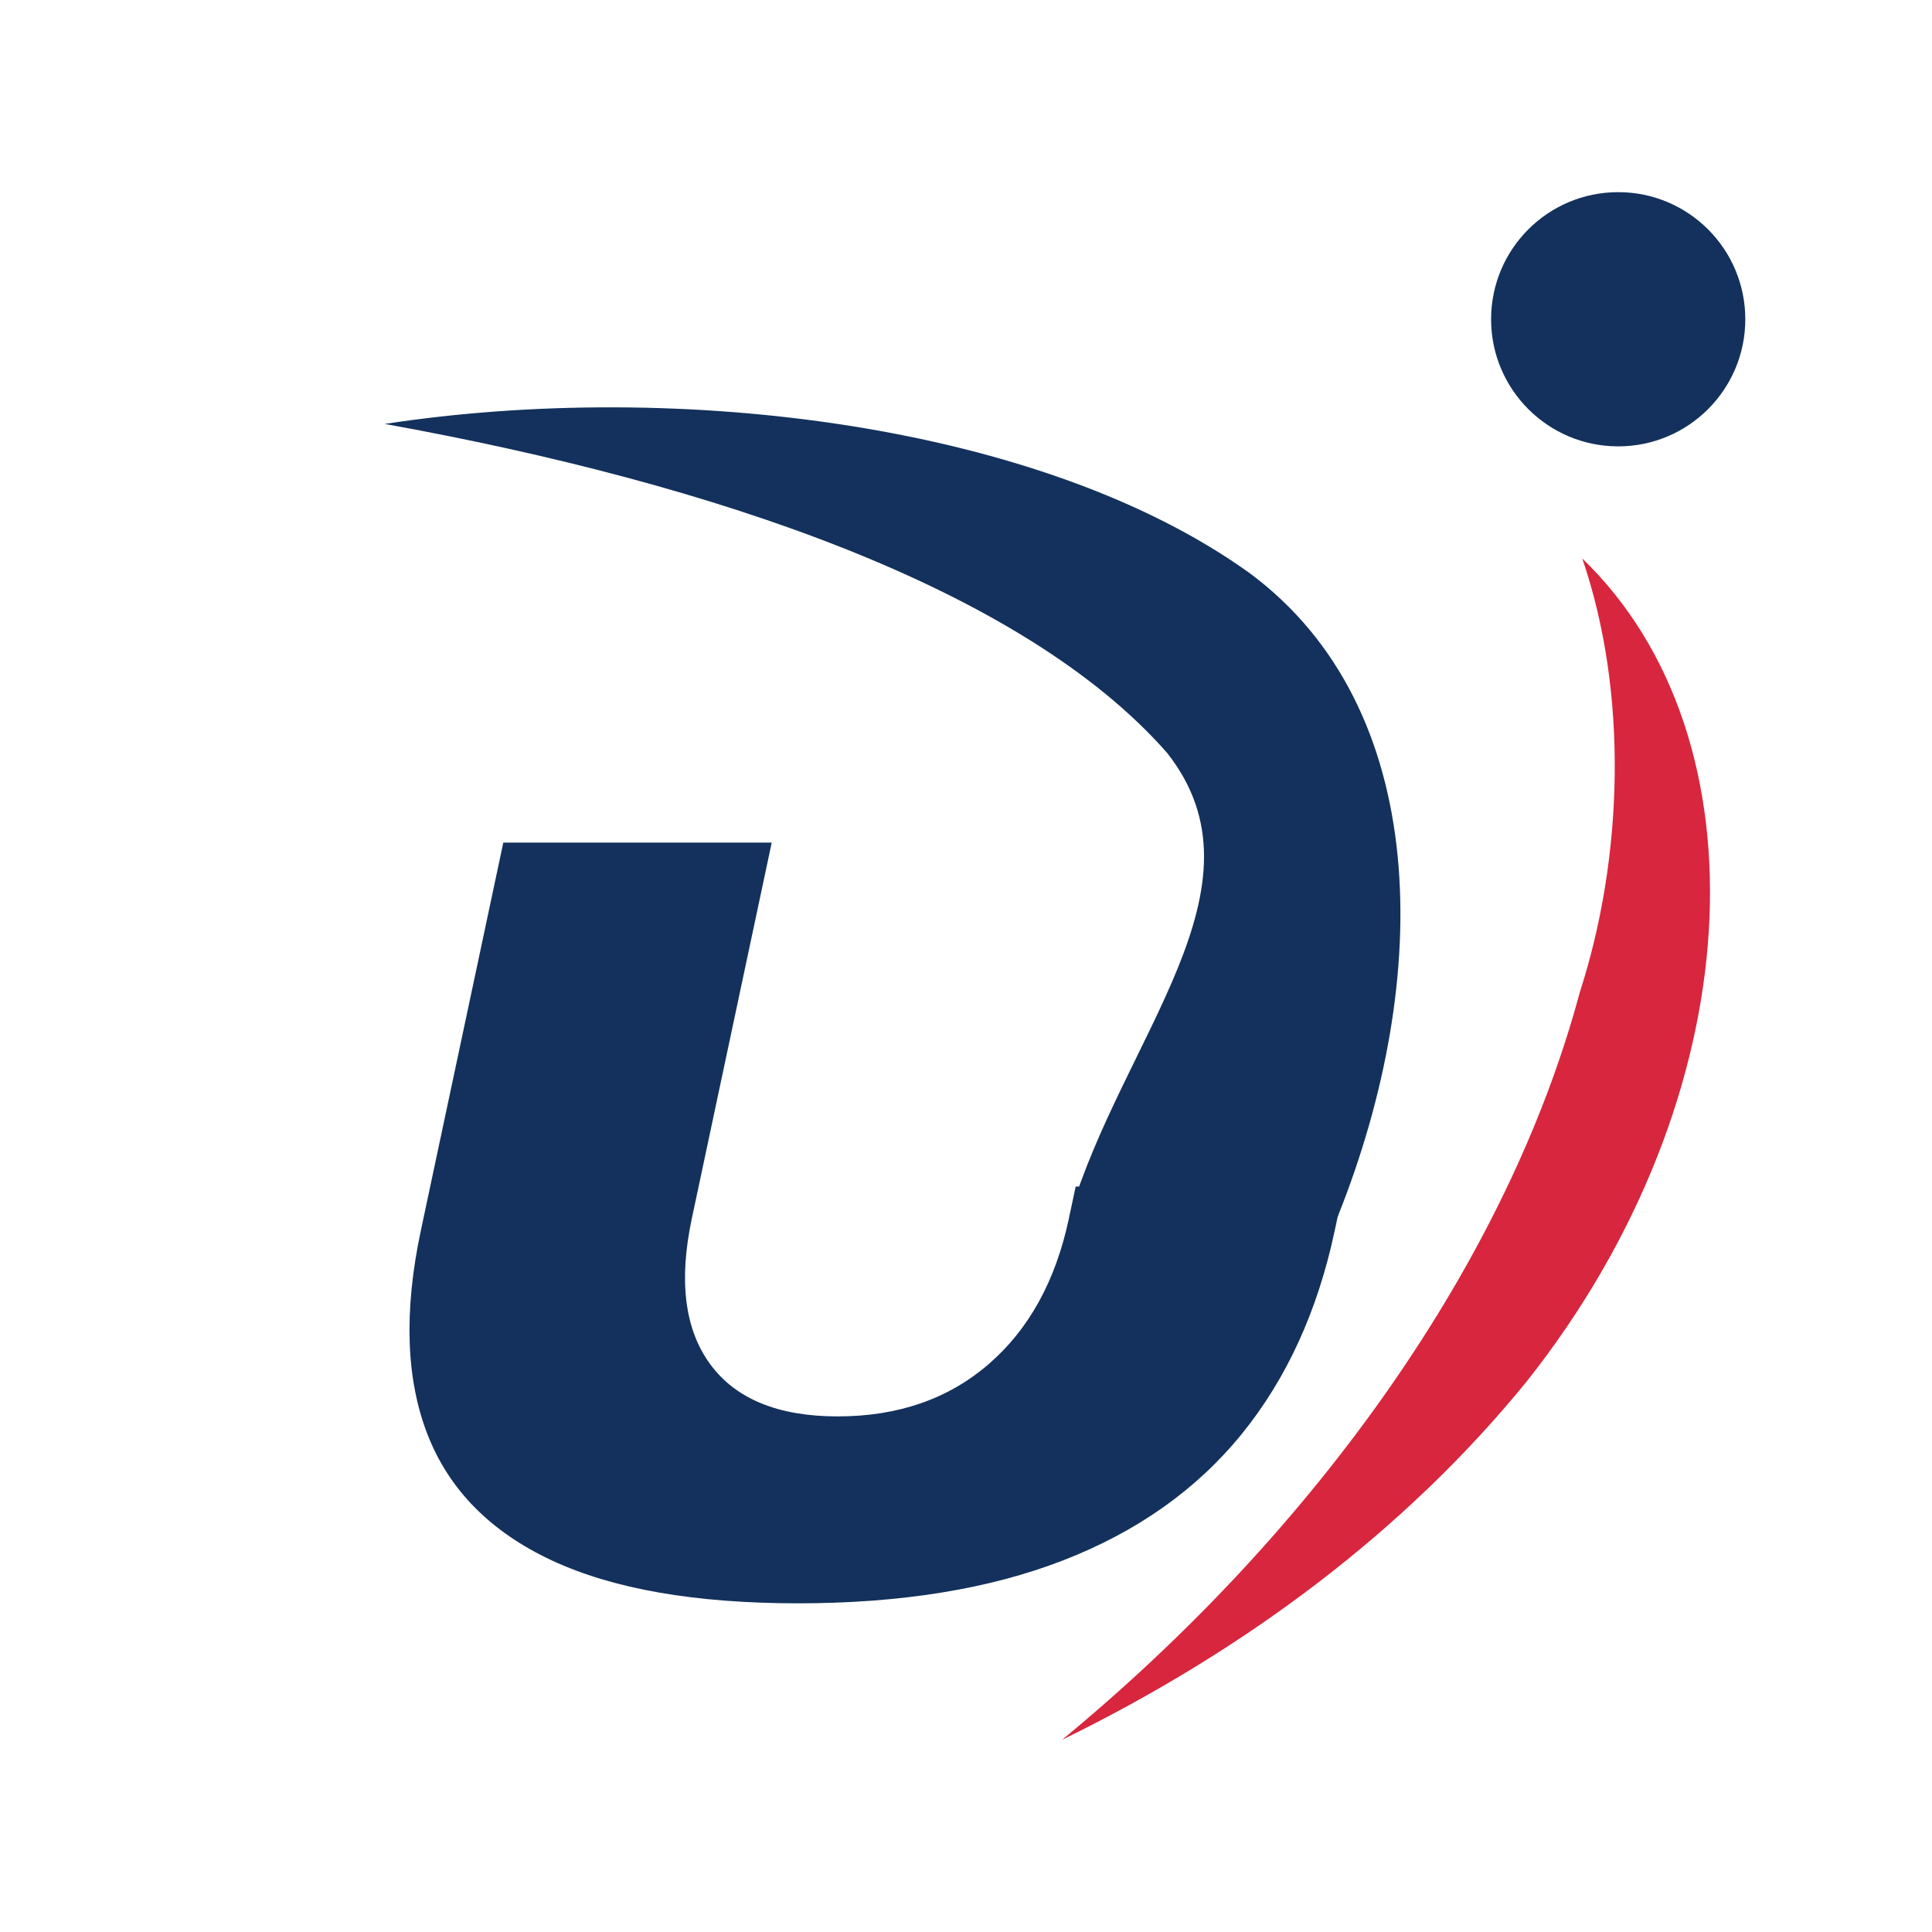
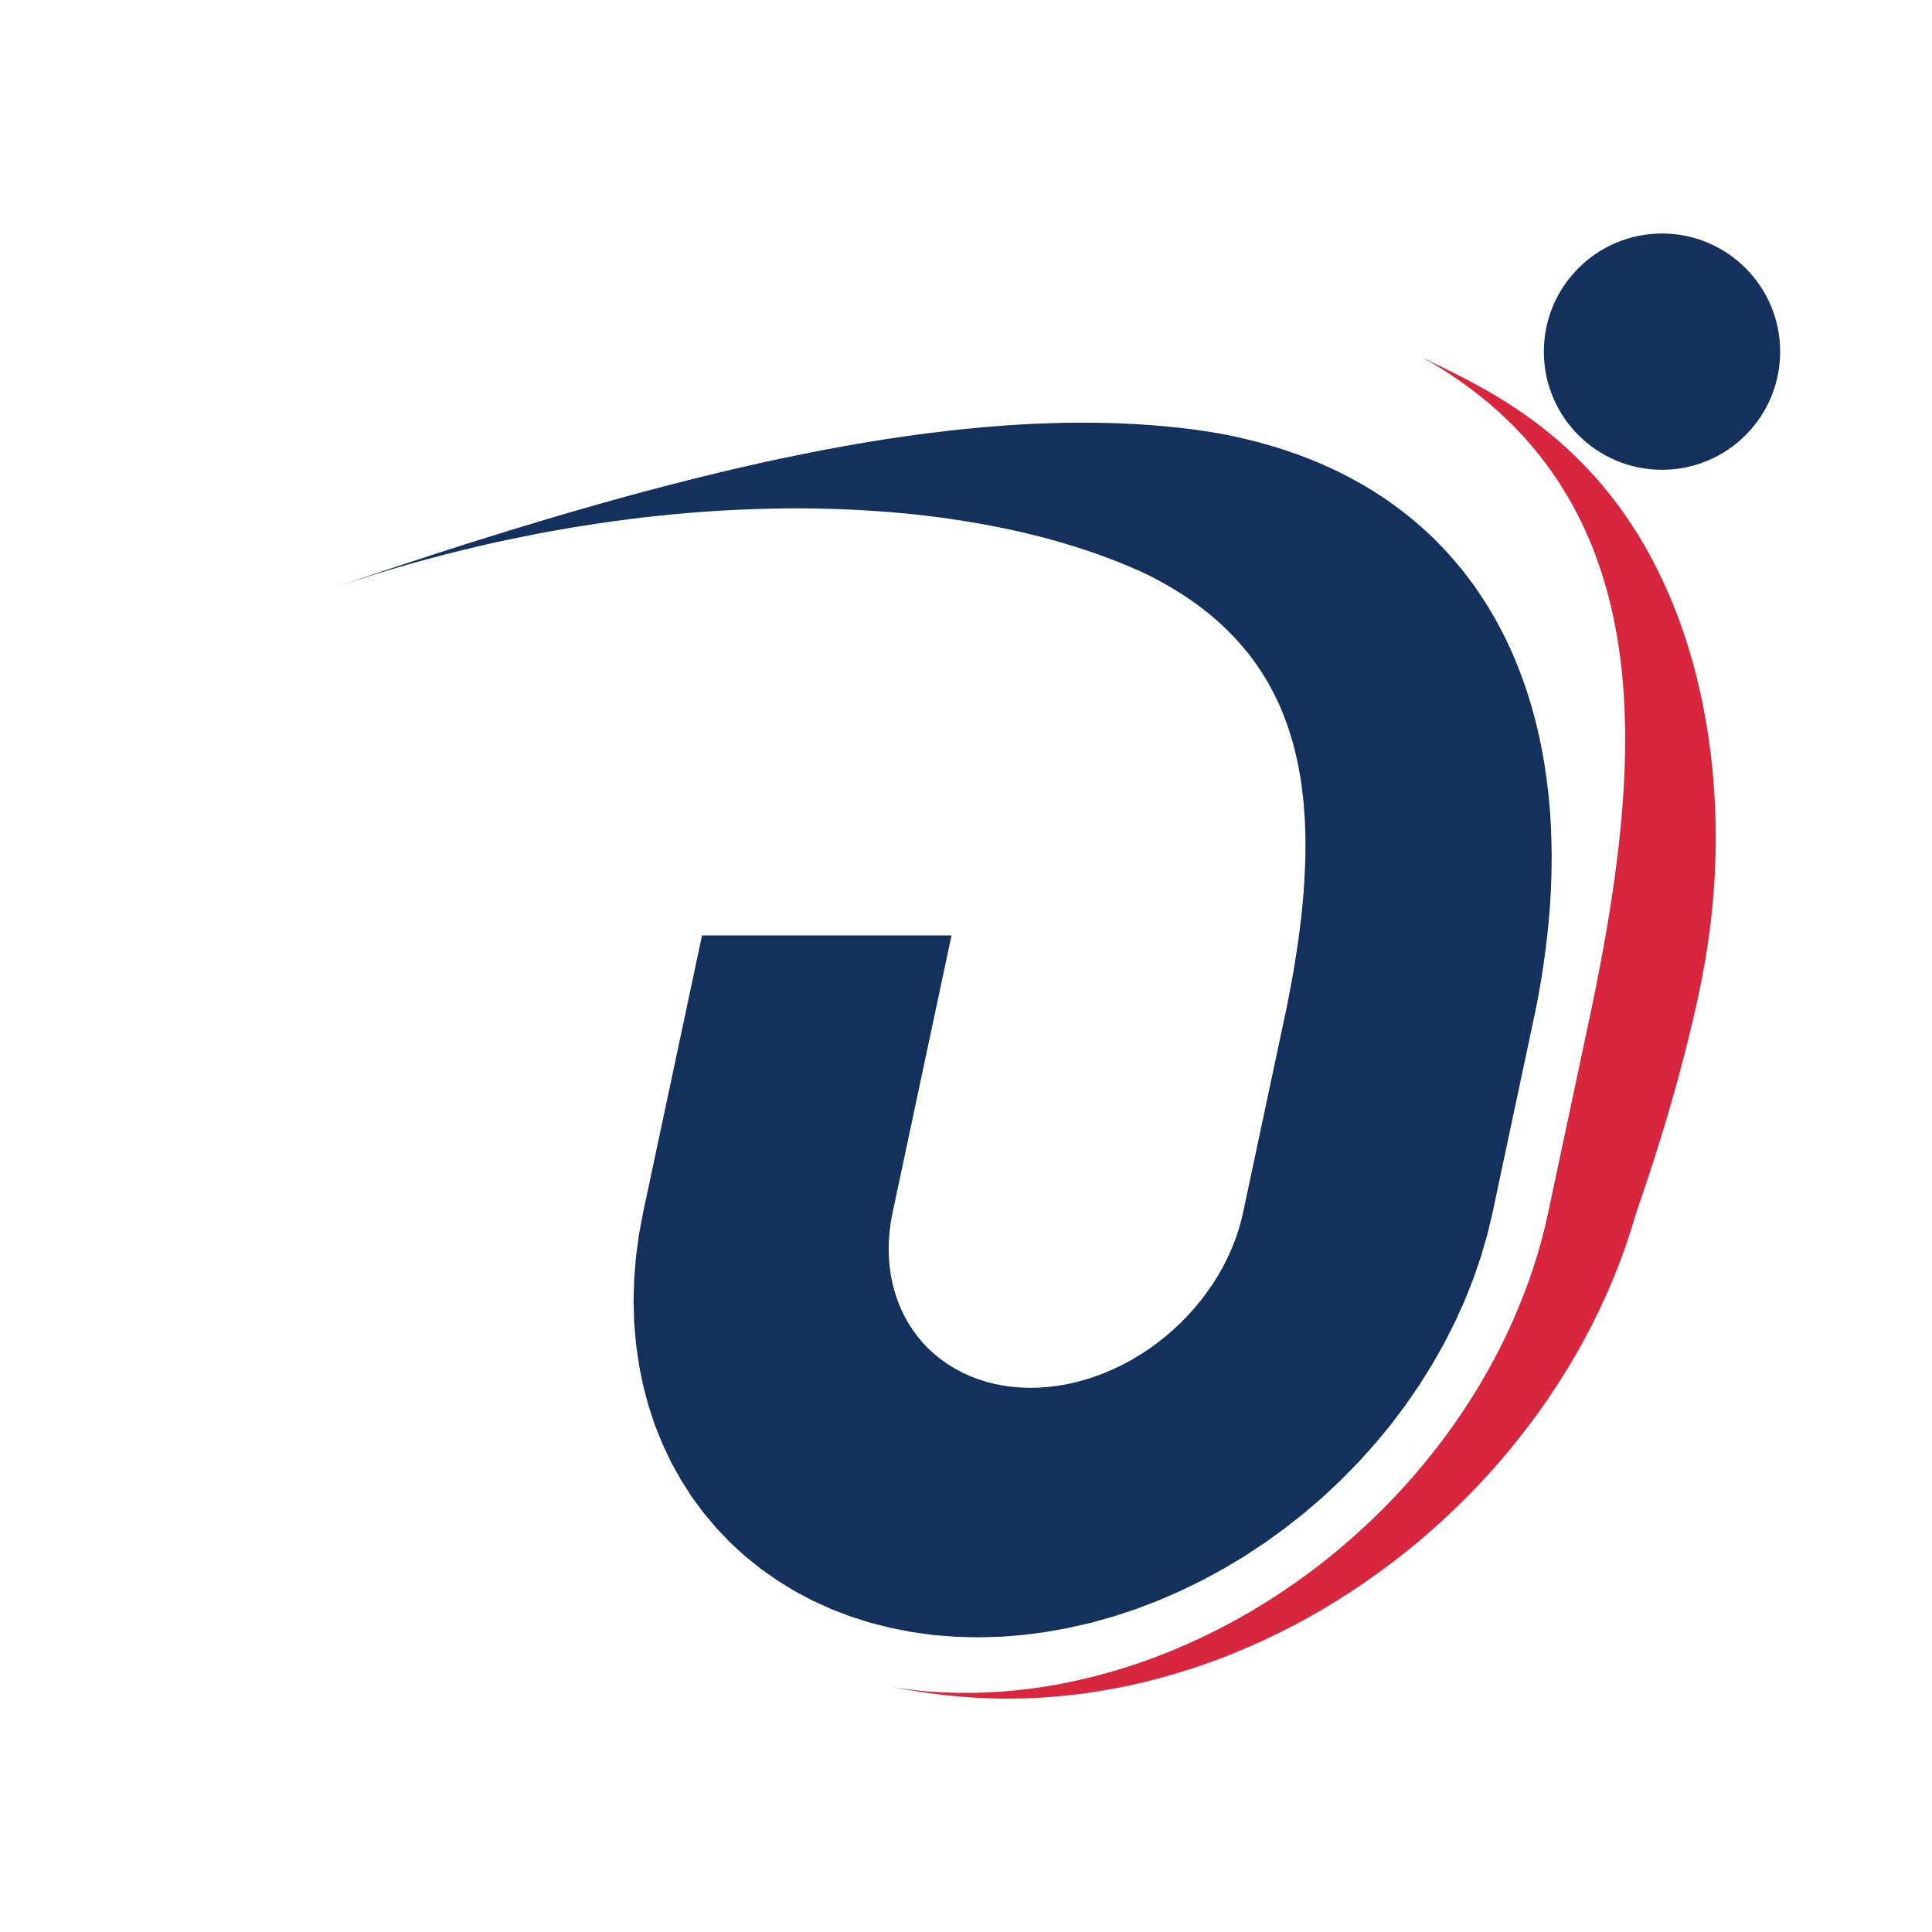
- <svg xmlns="http://www.w3.org/2000/svg" viewBox="-35.3 -112.7 258.4 258.4" width="258" height="258" role="img" aria-label="FFSU (L'Athlète · Envol)">
+ <svg xmlns="http://www.w3.org/2000/svg" viewBox="-69.0 -134.6 278.0 278.0" width="278" height="278" role="img" aria-label="FFSU (L'Athlète · Envol)">
  <g transform="translate(0,100) skewX(-12) translate(0,-100)">
-     <defs>
-       <clipPath id="a-envol-symbole-u">
-         <path d="M-50,-200 H71.875 V46 H332.994 V300 H-50 Z" />
-       </clipPath>
-     </defs>
-     <path d="M71.8 101.74Q51.16 101.74 37.65 96Q24.13 90.26 17.44 79.14Q10.76 68.02 10.76 51.89V0H46.66V50.29Q46.66 62.79 53.27 69.77Q59.88 76.74 71.8 76.74Q83.87 76.74 90.48 69.77Q97.09 62.79 97.09 50.29V0H132.99V51.89Q132.99 68.02 126.31 79.14Q119.62 90.26 106.03 96Q92.44 101.74 71.8 101.74Z" fill="#13315C" clip-path="url(#a-envol-symbole-u)" />
-     <path d="M97.093,50 L132.994,50 C138.994,18 130.994,-18 102.994,-36 C70.994,-56 20.994,-62 -17.006,-56 C28.994,-48 72.994,-34 96.994,-12 C114.994,6 99.093,26 97.093,50 Z" fill="#13315C" />
-     <path d="M146.994,-38 C176.994,-14 184.994,34 162.994,72 C150.994,92 132.994,108 110.994,120 C138.994,92 156.994,56 158.994,20 C160.994,2 156.994,-20 146.994,-38 Z" fill="#D7263D" />
+     <path d="M96.65,-83.21 L98.33,-82.35 L99.99,-81.45 L101.62,-80.52 L103.23,-79.55 L104.82,-78.54 L106.38,-77.50 L107.92,-76.42 L109.43,-75.30 L110.91,-74.15 L112.35,-72.96 L113.77,-71.73 L115.15,-70.46 L116.50,-69.16 L117.81,-67.83 L119.08,-66.46 L120.32,-65.06 L121.51,-63.63 L122.67,-62.17 L123.78,-60.69 L124.85,-59.18 L125.88,-57.64 L126.87,-56.09 L127.81,-54.51 L128.71,-52.92 L129.57,-51.30 L130.39,-49.68 L131.17,-48.03 L131.91,-46.38 L132.61,-44.71 L133.28,-43.03 L133.90,-41.34 L134.50,-39.64 L135.05,-37.94 L135.58,-36.22 L136.07,-34.49 L136.53,-32.76 L136.96,-31.02 L137.37,-29.27 L137.74,-27.51 L138.09,-25.74 L138.42,-23.97 L138.72,-22.18 L139.00,-20.39 L139.25,-18.59 L139.49,-16.77 L139.70,-14.95 L139.90,-13.11 L140.07,-11.27 L140.23,-9.41 L140.37,-7.53 L140.50,-5.65 L140.61,-3.75 L140.70,-1.84 L140.78,0.09 L140.85,2.04 L140.90,3.99 L140.94,5.97 L140.97,7.96 L140.99,9.97 L140.99,12.00 L140.99,12.46 L140.99,12.93 L140.99,13.39 L140.99,13.86 L140.99,14.32 L140.99,14.79 L140.99,15.25 L140.99,15.72 L140.99,16.18 L140.99,16.65 L140.99,17.11 L140.99,17.58 L140.99,18.04 L140.99,18.51 L140.99,18.97 L140.99,19.43 L140.99,19.90 L140.99,20.36 L140.99,20.83 L140.99,21.29 L140.99,21.76 L140.99,22.22 L140.99,22.69 L140.99,23.15 L140.99,23.62 L140.99,24.08 L140.99,24.55 L140.99,25.01 L140.99,25.48 L140.99,25.94 L140.99,26.41 L140.99,26.87 L140.99,27.33 L140.99,27.80 L140.99,28.26 L140.99,28.73 L140.99,29.19 L140.99,29.66 L140.99,30.12 L140.99,30.59 L140.99,31.05 L140.99,31.52 L140.99,31.98 L140.99,32.45 L140.99,32.91 L140.99,33.38 L140.99,33.84 L140.99,34.30 L140.99,34.77 L140.99,35.23 L140.99,35.70 L140.99,36.16 L140.99,36.63 L140.99,37.09 L140.99,37.56 L140.99,38.02 L140.99,38.49 L140.99,38.95 L140.99,39.42 L140.99,39.88 L140.97,41.87 L140.88,43.86 L140.74,45.84 L140.54,47.83 L140.28,49.80 L139.96,51.76 L139.59,53.72 L139.17,55.66 L138.69,57.60 L138.15,59.51 L137.56,61.41 L136.91,63.29 L136.21,65.16 L135.45,67.00 L134.65,68.82 L133.79,70.61 L132.88,72.38 L131.91,74.13 L130.90,75.84 L129.84,77.53 L128.74,79.18 L127.58,80.80 L126.38,82.39 L125.13,83.94 L123.84,85.45 L122.51,86.93 L121.13,88.37 L119.72,89.77 L118.26,91.13 L116.76,92.44 L115.23,93.71 L113.66,94.94 L112.06,96.12 L110.43,97.25 L108.76,98.34 L107.06,99.37 L105.33,100.36 L103.58,101.30 L101.79,102.19 L99.99,103.02 L98.16,103.81 L96.31,104.54 L94.44,105.21 L92.54,105.84 L90.64,106.40 L88.71,106.92 L86.78,107.37 L84.83,107.78 L82.87,108.12 L80.90,108.41 L78.92,108.64 L76.94,108.81 L74.95,108.93 L72.96,108.99 L70.97,108.99 L68.98,108.94 L66.99,108.83 L65.01,108.66 L63.03,108.43 L61.06,108.15 L61.06,108.15 L63.03,108.49 L65.00,108.80 L66.98,109.08 L68.96,109.32 L70.96,109.51 L72.97,109.66 L74.99,109.76 L77.01,109.81 L79.04,109.81 L81.08,109.76 L83.11,109.66 L85.16,109.50 L87.20,109.29 L89.24,109.03 L91.28,108.70 L93.32,108.33 L95.36,107.89 L97.39,107.40 L99.41,106.85 L101.42,106.24 L103.42,105.58 L105.41,104.86 L107.39,104.08 L109.34,103.24 L111.28,102.34 L113.20,101.38 L115.10,100.37 L116.98,99.30 L118.83,98.17 L120.65,96.99 L122.44,95.74 L124.20,94.45 L125.93,93.09 L127.62,91.68 L129.28,90.22 L130.90,88.71 L132.47,87.14 L134.01,85.52 L135.50,83.85 L136.94,82.13 L138.34,80.37 L139.68,78.56 L140.98,76.70 L142.22,74.80 L143.40,72.86 L144.53,70.87 L145.61,68.85 L146.62,66.79 L147.57,64.69 L148.46,62.57 L149.29,60.41 L150.05,58.22 L150.74,56.00 L151.37,53.75 L151.93,51.49 L152.42,49.20 L152.84,46.89 L153.19,44.57 L153.46,42.23 L153.67,39.88 L153.73,39.42 L153.79,38.95 L153.85,38.49 L153.91,38.02 L153.97,37.56 L154.03,37.09 L154.09,36.63 L154.15,36.16 L154.20,35.70 L154.26,35.23 L154.31,34.77 L154.37,34.30 L154.42,33.84 L154.47,33.38 L154.53,32.91 L154.58,32.45 L154.63,31.98 L154.68,31.52 L154.72,31.05 L154.77,30.59 L154.82,30.12 L154.86,29.66 L154.91,29.19 L154.95,28.73 L155.00,28.26 L155.04,27.80 L155.08,27.33 L155.12,26.87 L155.16,26.41 L155.20,25.94 L155.24,25.48 L155.27,25.01 L155.31,24.55 L155.35,24.08 L155.38,23.62 L155.41,23.15 L155.45,22.69 L155.48,22.22 L155.51,21.76 L155.54,21.29 L155.57,20.83 L155.60,20.36 L155.62,19.90 L155.65,19.43 L155.67,18.97 L155.70,18.51 L155.72,18.04 L155.74,17.58 L155.76,17.11 L155.79,16.65 L155.80,16.18 L155.82,15.72 L155.84,15.25 L155.86,14.79 L155.87,14.32 L155.89,13.86 L155.90,13.39 L155.91,12.93 L155.93,12.46 L155.94,12.00 L155.97,9.89 L155.97,7.79 L155.94,5.71 L155.88,3.64 L155.77,1.58 L155.62,-0.47 L155.44,-2.51 L155.22,-4.53 L154.96,-6.55 L154.66,-8.55 L154.32,-10.54 L153.95,-12.52 L153.54,-14.49 L153.10,-16.45 L152.63,-18.40 L152.11,-20.33 L151.57,-22.26 L150.99,-24.17 L150.37,-26.07 L149.72,-27.96 L149.04,-29.84 L148.32,-31.70 L147.57,-33.55 L146.78,-35.39 L145.96,-37.22 L145.10,-39.03 L144.20,-40.82 L143.27,-42.60 L142.30,-44.36 L141.30,-46.10 L140.25,-47.82 L139.17,-49.52 L138.05,-51.20 L136.90,-52.85 L135.70,-54.48 L134.47,-56.08 L133.20,-57.65 L131.90,-59.19 L130.55,-60.69 L129.18,-62.16 L127.76,-63.59 L126.32,-64.99 L124.84,-66.34 L123.33,-67.65 L121.80,-68.92 L120.24,-70.15 L118.65,-71.33 L117.04,-72.47 L115.41,-73.57 L113.76,-74.62 L112.09,-75.63 L110.41,-76.60 L108.72,-77.52 L107.01,-78.42 L105.29,-79.27 L103.57,-80.10 L101.84,-80.89 L100.11,-81.67 L98.37,-82.43 L96.65,-83.21 Z" fill="#D7263D" />
+     <path d="M10.76,0.00 L10.76,0.66 L10.76,1.33 L10.76,1.99 L10.76,2.66 L10.76,3.32 L10.76,3.99 L10.76,4.65 L10.76,5.32 L10.76,5.98 L10.76,6.65 L10.76,7.31 L10.76,7.98 L10.76,8.64 L10.76,9.31 L10.76,9.97 L10.76,10.63 L10.76,11.30 L10.76,11.96 L10.76,12.63 L10.76,13.29 L10.76,13.96 L10.76,14.62 L10.76,15.29 L10.76,15.95 L10.76,16.62 L10.76,17.28 L10.76,17.95 L10.76,18.61 L10.76,19.28 L10.76,19.94 L10.76,20.61 L10.76,21.27 L10.76,21.93 L10.76,22.60 L10.76,23.26 L10.76,23.93 L10.76,24.59 L10.76,25.26 L10.76,25.92 L10.76,26.59 L10.76,27.25 L10.76,27.92 L10.76,28.58 L10.76,29.25 L10.76,29.91 L10.76,30.58 L10.76,31.24 L10.76,31.90 L10.76,32.57 L10.76,33.23 L10.76,33.90 L10.76,34.56 L10.76,35.23 L10.76,35.89 L10.76,36.56 L10.76,37.22 L10.76,37.89 L10.76,38.55 L10.76,39.22 L10.76,39.88 L10.84,43.08 L11.09,46.27 L11.51,49.44 L12.09,52.59 L12.84,55.70 L13.75,58.77 L14.82,61.78 L16.04,64.74 L17.42,67.63 L18.94,70.44 L20.62,73.17 L22.43,75.81 L24.38,78.34 L26.45,80.78 L28.66,83.10 L30.98,85.30 L33.41,87.38 L35.95,89.33 L38.59,91.14 L41.32,92.81 L44.13,94.34 L47.02,95.72 L49.97,96.94 L52.99,98.01 L56.06,98.92 L59.17,99.66 L62.31,100.25 L65.49,100.67 L68.68,100.92 L71.88,101.00 L75.07,100.92 L78.26,100.67 L81.44,100.25 L84.58,99.66 L87.69,98.92 L90.76,98.01 L93.78,96.94 L96.73,95.72 L99.62,94.34 L102.43,92.81 L105.16,91.14 L107.80,89.33 L110.34,87.38 L112.77,85.30 L115.09,83.10 L117.30,80.78 L119.37,78.34 L121.32,75.81 L123.13,73.17 L124.81,70.44 L126.33,67.63 L127.71,64.74 L128.93,61.78 L130.00,58.77 L130.91,55.70 L131.66,52.59 L132.24,49.44 L132.66,46.27 L132.91,43.08 L132.99,39.88 L132.99,39.42 L132.99,38.95 L132.99,38.49 L132.99,38.02 L132.99,37.56 L132.99,37.09 L132.99,36.63 L132.99,36.16 L132.99,35.70 L132.99,35.23 L132.99,34.77 L132.99,34.30 L132.99,33.84 L132.99,33.38 L132.99,32.91 L132.99,32.45 L132.99,31.98 L132.99,31.52 L132.99,31.05 L132.99,30.59 L132.99,30.12 L132.99,29.66 L132.99,29.19 L132.99,28.73 L132.99,28.26 L132.99,27.80 L132.99,27.33 L132.99,26.87 L132.99,26.41 L132.99,25.94 L132.99,25.48 L132.99,25.01 L132.99,24.55 L132.99,24.08 L132.99,23.62 L132.99,23.15 L132.99,22.69 L132.99,22.22 L132.99,21.76 L132.99,21.29 L132.99,20.83 L132.99,20.36 L132.99,19.90 L132.99,19.43 L132.99,18.97 L132.99,18.51 L132.99,18.04 L132.99,17.58 L132.99,17.11 L132.99,16.65 L132.99,16.18 L132.99,15.72 L132.99,15.25 L132.99,14.79 L132.99,14.32 L132.99,13.86 L132.99,13.39 L132.99,12.93 L132.99,12.46 L132.99,12.00 L132.98,9.97 L132.93,7.95 L132.84,5.94 L132.72,3.94 L132.57,1.95 L132.38,-0.03 L132.16,-2.00 L131.91,-3.96 L131.62,-5.90 L131.29,-7.84 L130.93,-9.76 L130.54,-11.66 L130.10,-13.56 L129.64,-15.43 L129.14,-17.30 L128.60,-19.14 L128.02,-20.97 L127.41,-22.78 L126.76,-24.58 L126.08,-26.35 L125.36,-28.11 L124.60,-29.84 L123.80,-31.56 L122.97,-33.25 L122.10,-34.92 L121.19,-36.56 L120.24,-38.18 L119.26,-39.78 L118.24,-41.35 L117.18,-42.89 L116.08,-44.40 L114.95,-45.88 L113.78,-47.33 L112.57,-48.75 L111.33,-50.14 L110.05,-51.50 L108.73,-52.82 L107.38,-54.10 L106.00,-55.35 L104.58,-56.56 L103.13,-57.74 L101.64,-58.87 L100.12,-59.97 L98.57,-61.02 L96.99,-62.04 L95.39,-63.01 L93.75,-63.94 L92.08,-64.83 L90.38,-65.68 L88.66,-66.49 L86.91,-67.25 L85.13,-67.97 L83.33,-68.65 L81.51,-69.28 L79.65,-69.88 L77.78,-70.42 L75.88,-70.93 L73.96,-71.39 L72.01,-71.82 L70.04,-72.19 L67.84,-72.55 L65.79,-72.83 L63.73,-73.07 L61.67,-73.27 L59.60,-73.44 L57.53,-73.57 L55.46,-73.67 L53.38,-73.74 L51.30,-73.77 L49.21,-73.78 L47.12,-73.76 L45.04,-73.70 L42.95,-73.62 L40.85,-73.51 L38.76,-73.37 L36.67,-73.21 L34.57,-73.02 L32.47,-72.81 L30.38,-72.57 L28.28,-72.31 L26.18,-72.03 L24.09,-71.72 L21.99,-71.40 L19.90,-71.05 L17.81,-70.69 L15.71,-70.30 L13.62,-69.90 L11.53,-69.47 L9.45,-69.03 L7.36,-68.58 L5.28,-68.11 L3.20,-67.62 L1.12,-67.12 L-0.95,-66.60 L-3.02,-66.07 L-5.08,-65.53 L-7.15,-64.97 L-9.21,-64.40 L-11.26,-63.83 L-13.31,-63.24 L-15.35,-62.64 L-17.39,-62.03 L-19.43,-61.41 L-21.46,-60.79 L-23.48,-60.15 L-25.50,-59.51 L-27.51,-58.86 L-29.51,-58.21 L-31.51,-57.54 L-33.50,-56.88 L-35.48,-56.21 L-37.46,-55.53 L-39.43,-54.85 L-41.38,-54.16 L-43.34,-53.48 L-45.28,-52.79 L-47.21,-52.09 L-49.14,-51.40 L-51.05,-50.70 L-52.96,-50.00 L-52.96,-50.00 L-51.05,-50.69 L-49.12,-51.36 L-47.19,-52.01 L-45.23,-52.65 L-43.26,-53.26 L-41.28,-53.85 L-39.29,-54.42 L-37.29,-54.97 L-35.27,-55.50 L-33.25,-56.01 L-31.21,-56.50 L-29.17,-56.96 L-27.12,-57.40 L-25.06,-57.83 L-23.00,-58.22 L-20.93,-58.60 L-18.85,-58.95 L-16.77,-59.28 L-14.69,-59.59 L-12.60,-59.87 L-10.52,-60.14 L-8.43,-60.37 L-6.34,-60.59 L-4.25,-60.78 L-2.17,-60.94 L-0.08,-61.09 L2.00,-61.21 L4.08,-61.30 L6.16,-61.37 L8.22,-61.42 L10.29,-61.45 L12.35,-61.45 L14.40,-61.42 L16.44,-61.37 L18.47,-61.30 L20.49,-61.20 L22.51,-61.08 L24.51,-60.94 L26.50,-60.77 L28.47,-60.58 L30.44,-60.36 L32.39,-60.12 L34.32,-59.85 L36.24,-59.56 L38.14,-59.25 L40.02,-58.91 L41.89,-58.55 L43.74,-58.17 L45.57,-57.76 L47.38,-57.33 L49.16,-56.88 L50.93,-56.40 L52.67,-55.90 L54.39,-55.37 L56.09,-54.83 L57.76,-54.26 L59.41,-53.67 L61.03,-53.05 L62.63,-52.42 L64.05,-51.81 L65.44,-51.15 L66.80,-50.49 L68.11,-49.80 L69.38,-49.10 L70.61,-48.39 L71.79,-47.66 L72.94,-46.91 L74.05,-46.16 L75.12,-45.39 L76.15,-44.61 L77.14,-43.81 L78.10,-43.01 L79.03,-42.19 L79.92,-41.36 L80.78,-40.53 L81.61,-39.68 L82.40,-38.82 L83.17,-37.95 L83.91,-37.07 L84.62,-36.18 L85.30,-35.28 L85.96,-34.36 L86.60,-33.44 L87.21,-32.50 L87.79,-31.55 L88.36,-30.59 L88.90,-29.62 L89.42,-28.63 L89.93,-27.63 L90.41,-26.61 L90.87,-25.58 L91.32,-24.54 L91.74,-23.48 L92.15,-22.40 L92.54,-21.30 L92.91,-20.19 L93.27,-19.07 L93.60,-17.92 L93.93,-16.76 L94.23,-15.58 L94.52,-14.38 L94.79,-13.16 L95.05,-11.92 L95.29,-10.67 L95.51,-9.39 L95.72,-8.10 L95.92,-6.79 L96.10,-5.46 L96.26,-4.11 L96.41,-2.74 L96.54,-1.35 L96.66,0.06 L96.76,1.49 L96.85,2.93 L96.93,4.40 L96.99,5.88 L97.03,7.38 L97.07,8.90 L97.09,10.44 L97.09,12.00 L97.09,12.46 L97.09,12.93 L97.09,13.39 L97.09,13.86 L97.09,14.32 L97.09,14.79 L97.09,15.25 L97.09,15.72 L97.09,16.18 L97.09,16.65 L97.09,17.11 L97.09,17.58 L97.09,18.04 L97.09,18.51 L97.09,18.97 L97.09,19.43 L97.09,19.90 L97.09,20.36 L97.09,20.83 L97.09,21.29 L97.09,21.76 L97.09,22.22 L97.09,22.69 L97.09,23.15 L97.09,23.62 L97.09,24.08 L97.09,24.55 L97.09,25.01 L97.09,25.48 L97.09,25.94 L97.09,26.41 L97.09,26.87 L97.09,27.33 L97.09,27.80 L97.09,28.26 L97.09,28.73 L97.09,29.19 L97.09,29.66 L97.09,30.12 L97.09,30.59 L97.09,31.05 L97.09,31.52 L97.09,31.98 L97.09,32.45 L97.09,32.91 L97.09,33.38 L97.09,33.84 L97.09,34.30 L97.09,34.77 L97.09,35.23 L97.09,35.70 L97.09,36.16 L97.09,36.63 L97.09,37.09 L97.09,37.56 L97.09,38.02 L97.09,38.49 L97.09,38.95 L97.09,39.42 L97.09,39.88 L97.06,41.20 L96.95,42.52 L96.78,43.83 L96.54,45.12 L96.23,46.41 L95.86,47.67 L95.42,48.92 L94.91,50.14 L94.34,51.33 L93.71,52.49 L93.02,53.62 L92.28,54.70 L91.47,55.75 L90.62,56.75 L89.71,57.71 L88.75,58.62 L87.75,59.48 L86.70,60.28 L85.61,61.03 L84.48,61.72 L83.32,62.35 L82.13,62.92 L80.91,63.42 L79.67,63.86 L78.40,64.24 L77.12,64.55 L75.82,64.79 L74.51,64.96 L73.19,65.06 L71.88,65.10 L70.56,65.06 L69.24,64.96 L67.93,64.79 L66.63,64.55 L65.35,64.24 L64.08,63.86 L62.84,63.42 L61.62,62.92 L60.43,62.35 L59.27,61.72 L58.14,61.03 L57.05,60.28 L56.00,59.48 L55.00,58.62 L54.04,57.71 L53.13,56.75 L52.28,55.75 L51.47,54.70 L50.73,53.62 L50.04,52.49 L49.41,51.33 L48.84,50.14 L48.33,48.92 L47.89,47.67 L47.52,46.41 L47.21,45.12 L46.97,43.83 L46.80,42.52 L46.69,41.20 L46.66,39.88 L46.66,39.22 L46.66,38.55 L46.66,37.89 L46.66,37.22 L46.66,36.56 L46.66,35.89 L46.66,35.23 L46.66,34.56 L46.66,33.90 L46.66,33.23 L46.66,32.57 L46.66,31.90 L46.66,31.24 L46.66,30.58 L46.66,29.91 L46.66,29.25 L46.66,28.58 L46.66,27.92 L46.66,27.25 L46.66,26.59 L46.66,25.92 L46.66,25.26 L46.66,24.59 L46.66,23.93 L46.66,23.26 L46.66,22.60 L46.66,21.93 L46.66,21.27 L46.66,20.61 L46.66,19.94 L46.66,19.28 L46.66,18.61 L46.66,17.95 L46.66,17.28 L46.66,16.62 L46.66,15.95 L46.66,15.29 L46.66,14.62 L46.66,13.96 L46.66,13.29 L46.66,12.63 L46.66,11.96 L46.66,11.30 L46.66,10.63 L46.66,9.97 L46.66,9.31 L46.66,8.64 L46.66,7.98 L46.66,7.31 L46.66,6.65 L46.66,5.98 L46.66,5.32 L46.66,4.65 L46.66,3.99 L46.66,3.32 L46.66,2.66 L46.66,1.99 L46.66,1.33 L46.66,0.66 L46.66,0.00 Z" fill="#13315C" />
  </g>
-   <circle cx="181.13" cy="-70" r="17" fill="#13315C" />
+   <circle cx="170.15" cy="-84" r="17" fill="#13315C" />
</svg>
